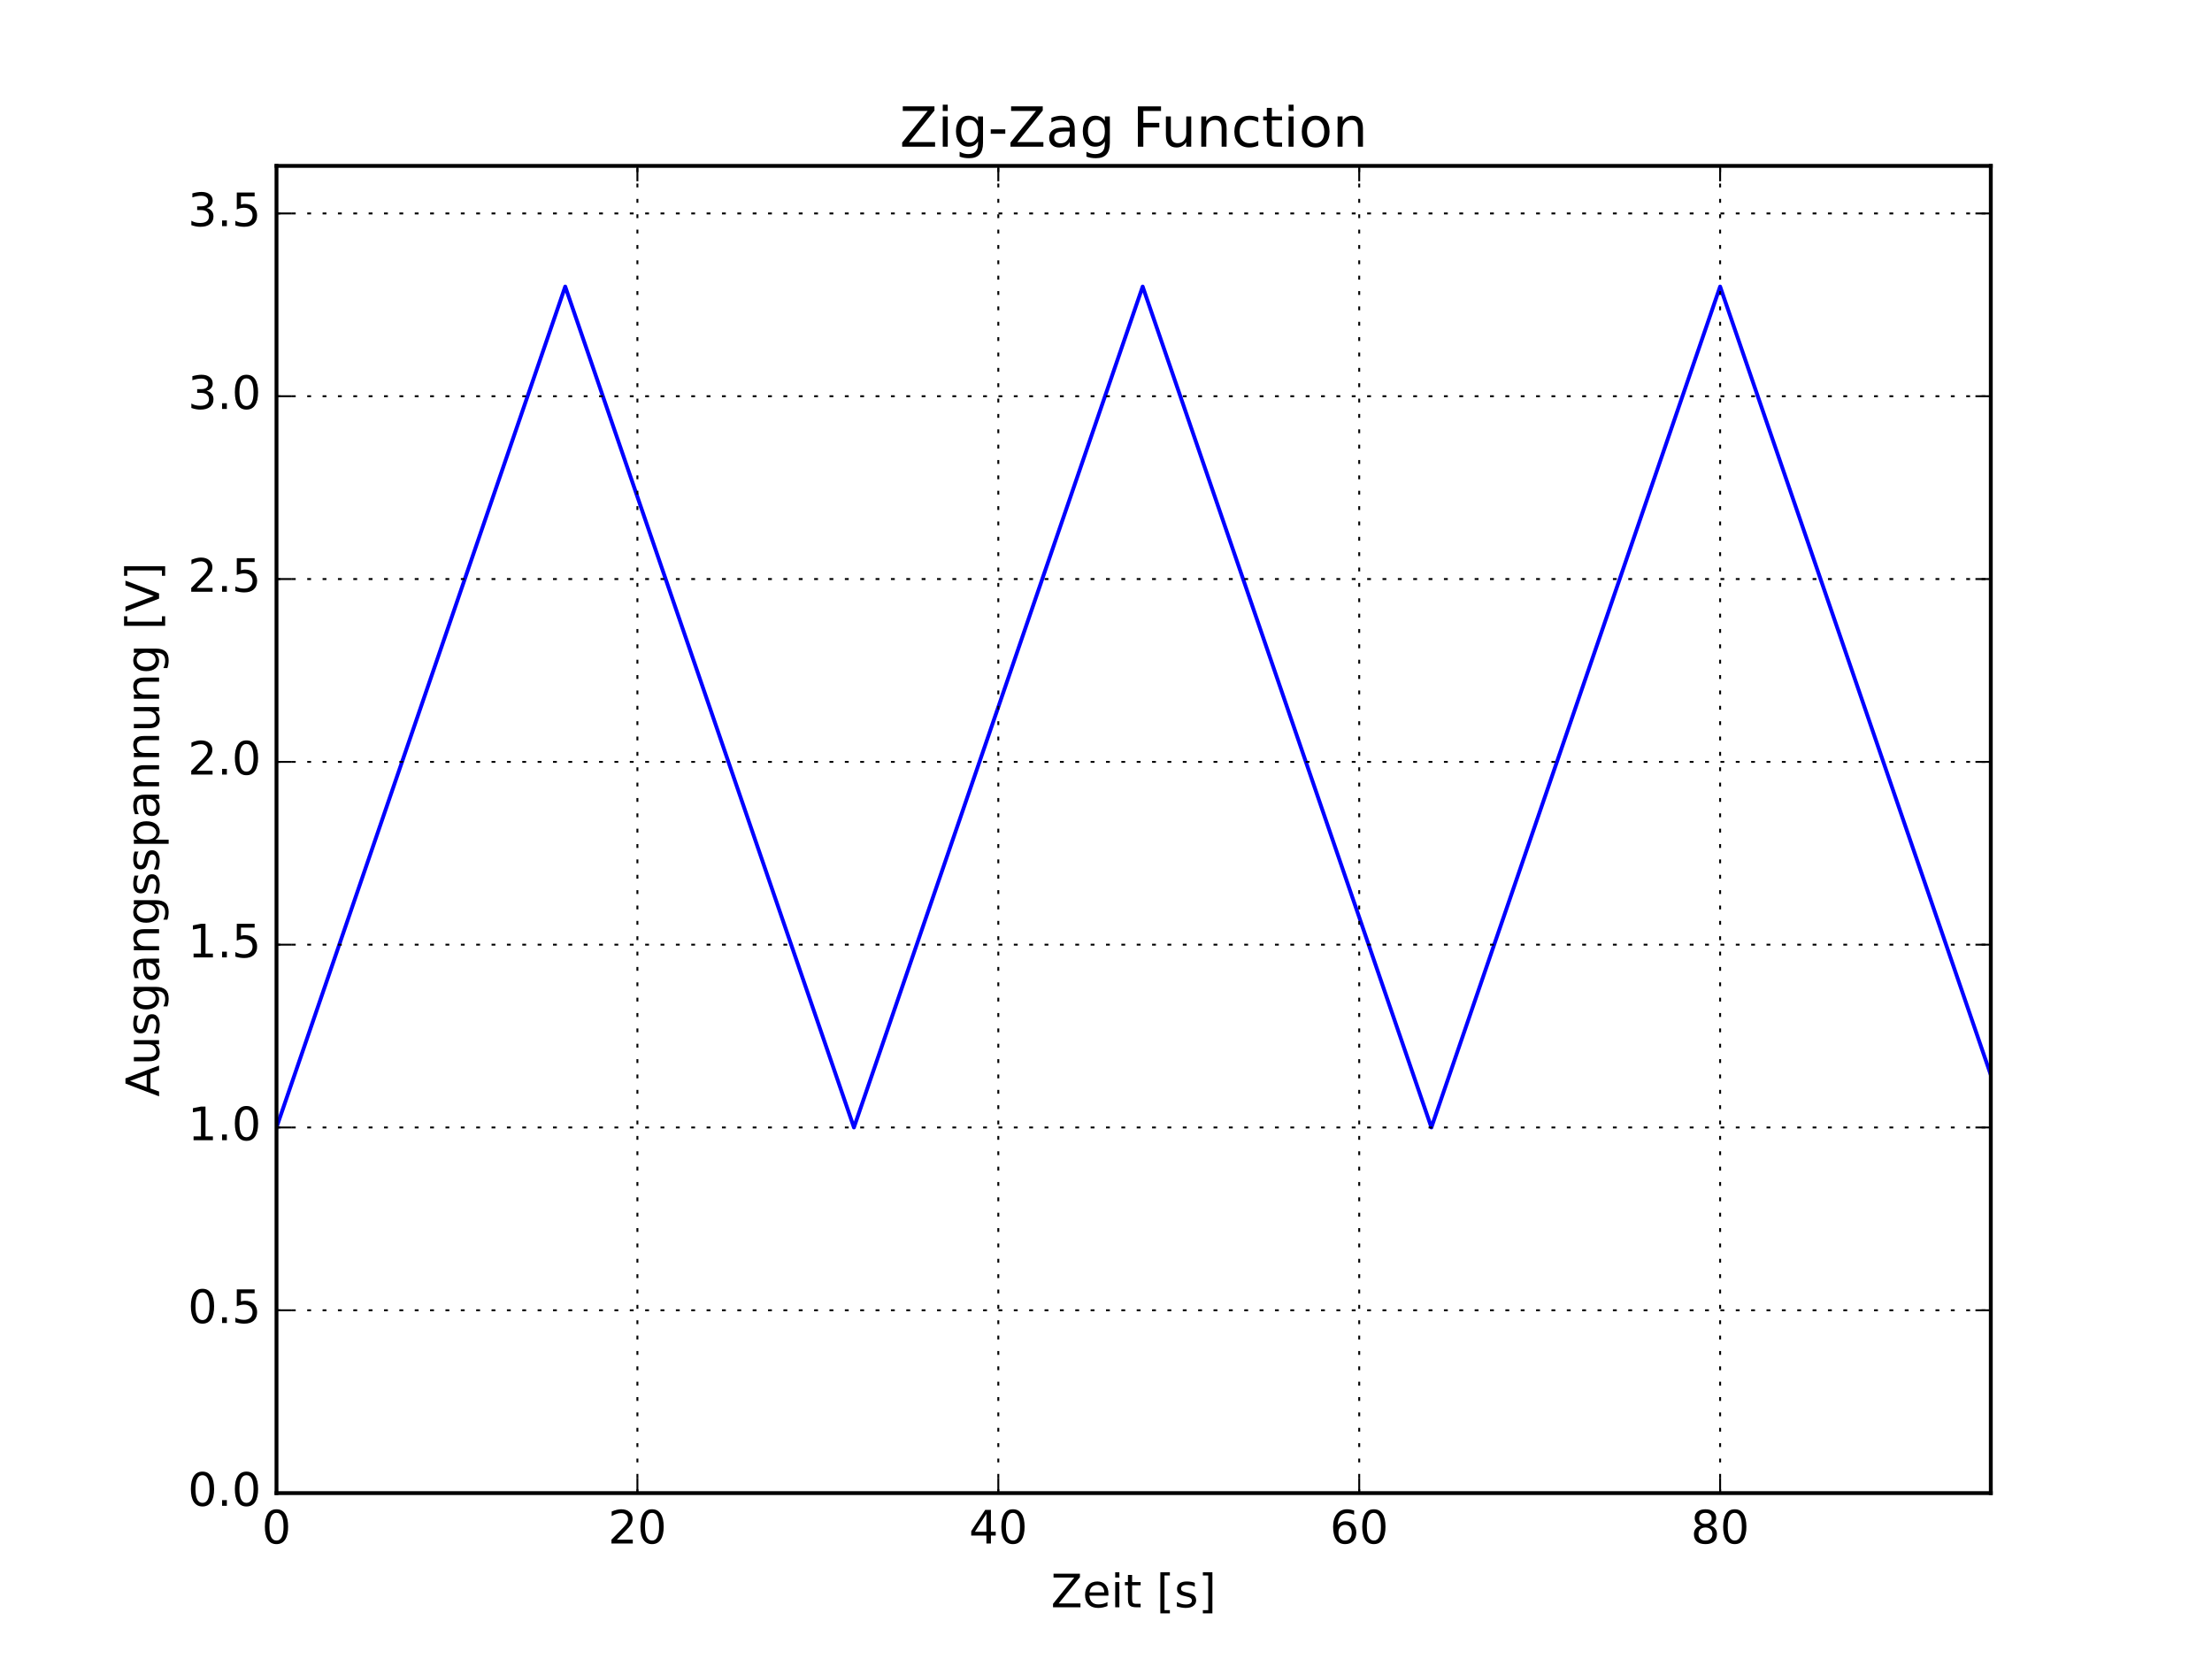
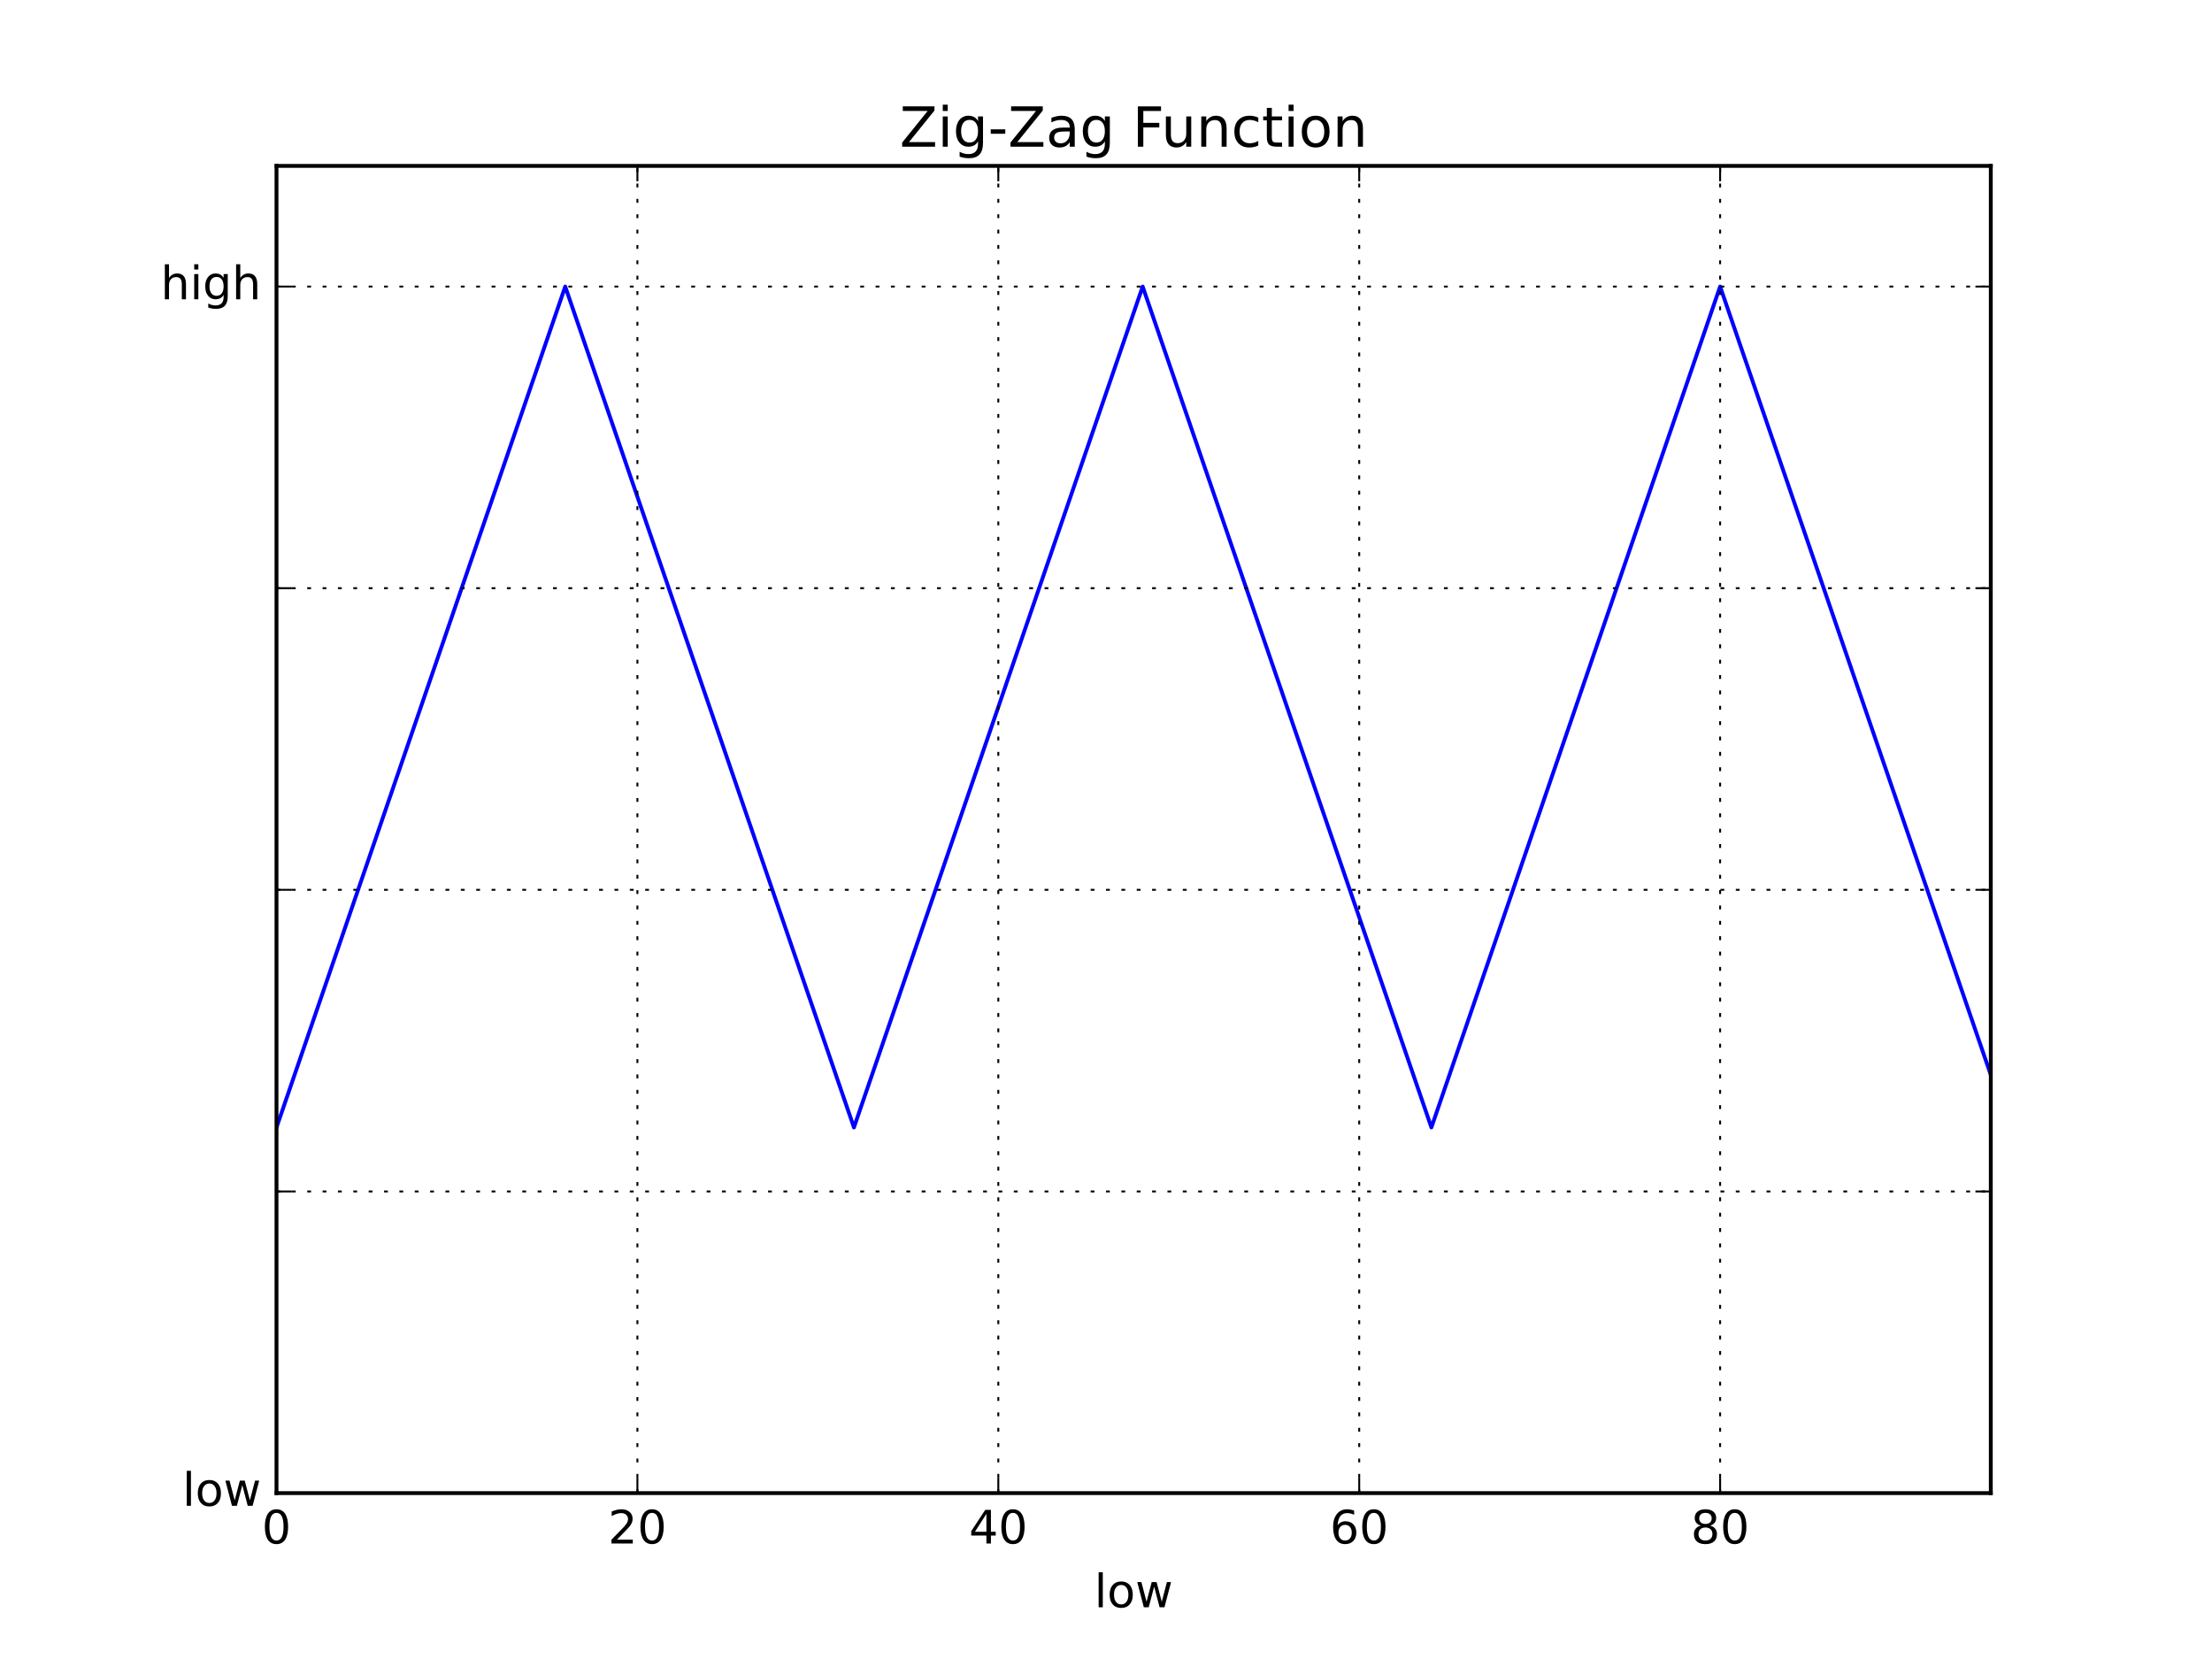
<svg xmlns="http://www.w3.org/2000/svg" xmlns:xlink="http://www.w3.org/1999/xlink" width="576pt" height="432pt" viewBox="0 0 576 432" version="1.1">
  <defs>
    <style type="text/css">*{stroke-linejoin: round; stroke-linecap: butt}</style>
  </defs>
  <g id="figure_1">
    <g id="patch_1">
      <path d="M 0 432  L 576 432  L 576 0  L 0 0  z " style="fill: #ffffff" />
    </g>
    <g id="axes_1">
      <g id="patch_2">
        <path d="M 72 388.8  L 518.4 388.8  L 518.4 43.2  L 72 43.2  z " style="fill: #ffffff" />
      </g>
      <g id="line2d_1">
-         <path d="M 72 293.593  L 76.699 279.907  L 81.398 266.221  L 86.097 252.536  L 90.796 238.85  L 95.495 225.164  L 100.194 211.478  L 104.893 197.792  L 109.592 184.106  L 114.291 170.42  L 118.989 156.734  L 123.688 143.048  L 128.387 129.362  L 133.086 115.676  L 137.785 101.99  L 142.484 88.304  L 147.183 74.618  L 151.882 88.304  L 156.581 101.99  L 161.28 115.676  L 165.979 129.362  L 170.678 143.048  L 175.377 156.734  L 180.076 170.42  L 184.775 184.106  L 189.474 197.792  L 194.173 211.478  L 198.872 225.164  L 203.571 238.85  L 208.269 252.536  L 212.968 266.221  L 217.667 279.907  L 222.366 293.593  L 227.065 279.907  L 231.764 266.221  L 236.463 252.536  L 241.162 238.85  L 245.861 225.164  L 250.56 211.478  L 255.259 197.792  L 259.958 184.106  L 264.657 170.42  L 269.356 156.734  L 274.055 143.048  L 278.754 129.362  L 283.453 115.676  L 288.152 101.99  L 292.851 88.304  L 297.549 74.618  L 302.248 88.304  L 306.947 101.99  L 311.646 115.676  L 316.345 129.362  L 321.044 143.048  L 325.743 156.734  L 330.442 170.42  L 335.141 184.106  L 339.84 197.792  L 344.539 211.478  L 349.238 225.164  L 353.937 238.85  L 358.636 252.536  L 363.335 266.221  L 368.034 279.907  L 372.733 293.593  L 377.432 279.907  L 382.131 266.221  L 386.829 252.536  L 391.528 238.85  L 396.227 225.164  L 400.926 211.478  L 405.625 197.792  L 410.324 184.106  L 415.023 170.42  L 419.722 156.734  L 424.421 143.048  L 429.12 129.362  L 433.819 115.676  L 438.518 101.99  L 443.217 88.304  L 447.916 74.618  L 452.615 88.304  L 457.314 101.99  L 462.013 115.676  L 466.712 129.362  L 471.411 143.048  L 476.109 156.734  L 480.808 170.42  L 485.507 184.106  L 490.206 197.792  L 494.905 211.478  L 499.604 225.164  L 504.303 238.85  L 509.002 252.536  L 513.701 266.221  L 518.4 279.907  " clip-path="url(#pd1653d7351)" style="fill: none; stroke: #0000ff; stroke-linecap: square" />
+         <path d="M 72 293.593  L 76.699 279.907  L 81.398 266.221  L 86.097 252.536  L 90.796 238.85  L 95.495 225.164  L 100.194 211.478  L 104.893 197.792  L 109.592 184.106  L 114.291 170.42  L 118.989 156.734  L 123.688 143.048  L 128.387 129.362  L 133.086 115.676  L 137.785 101.99  L 142.484 88.304  L 147.183 74.618  L 151.882 88.304  L 156.581 101.99  L 161.28 115.676  L 165.979 129.362  L 170.678 143.048  L 175.377 156.734  L 180.076 170.42  L 184.775 184.106  L 189.474 197.792  L 194.173 211.478  L 198.872 225.164  L 203.571 238.85  L 208.269 252.536  L 212.968 266.221  L 217.667 279.907  L 222.366 293.593  L 227.065 279.907  L 231.764 266.221  L 236.463 252.536  L 241.162 238.85  L 245.861 225.164  L 250.56 211.478  L 255.259 197.792  L 259.958 184.106  L 264.657 170.42  L 269.356 156.734  L 274.055 143.048  L 278.754 129.362  L 283.453 115.676  L 288.152 101.99  L 292.851 88.304  L 297.549 74.618  L 302.248 88.304  L 306.947 101.99  L 311.646 115.676  L 316.345 129.362  L 321.044 143.048  L 325.743 156.734  L 330.442 170.42  L 335.141 184.106  L 339.84 197.792  L 344.539 211.478  L 349.238 225.164  L 353.937 238.85  L 358.636 252.536  L 363.335 266.221  L 368.034 279.907  L 372.733 293.593  L 377.432 279.907  L 382.131 266.221  L 386.829 252.536  L 391.528 238.85  L 396.227 225.164  L 400.926 211.478  L 405.625 197.792  L 410.324 184.106  L 415.023 170.42  L 419.722 156.734  L 424.421 143.048  L 429.12 129.362  L 433.819 115.676  L 438.518 101.99  L 443.217 88.304  L 447.916 74.618  L 452.615 88.304  L 457.314 101.99  L 462.013 115.676  L 466.712 129.362  L 471.411 143.048  L 476.109 156.734  L 480.808 170.42  L 485.507 184.106  L 490.206 197.792  L 494.905 211.478  L 499.604 225.164  L 504.303 238.85  L 509.002 252.536  L 513.701 266.221  L 518.4 279.907  " clip-path="url(#p608a861ee0)" style="fill: none; stroke: #0000ff; stroke-linecap: square" />
      </g>
      <g id="patch_3">
        <path d="M 72 388.8  L 72 43.2  " style="fill: none; stroke: #000000; stroke-linejoin: miter; stroke-linecap: square" />
      </g>
      <g id="patch_4">
        <path d="M 518.4 388.8  L 518.4 43.2  " style="fill: none; stroke: #000000; stroke-linejoin: miter; stroke-linecap: square" />
      </g>
      <g id="patch_5">
        <path d="M 72 388.8  L 518.4 388.8  " style="fill: none; stroke: #000000; stroke-linejoin: miter; stroke-linecap: square" />
      </g>
      <g id="patch_6">
        <path d="M 72 43.2  L 518.4 43.2  " style="fill: none; stroke: #000000; stroke-linejoin: miter; stroke-linecap: square" />
      </g>
      <g id="matplotlib.axis_1">
        <g id="xtick_1">
          <g id="line2d_2">
-             <path d="M 72 388.8  L 72 43.2  " clip-path="url(#pd1653d7351)" style="fill: none; stroke-dasharray: 1,3; stroke-dashoffset: 0; stroke: #000000; stroke-width: 0.5" />
+             <path d="M 72 388.8  L 72 43.2  " clip-path="url(#p608a861ee0)" style="fill: none; stroke-dasharray: 1,3; stroke-dashoffset: 0; stroke: #000000; stroke-width: 0.5" />
          </g>
          <g id="line2d_3">
            <defs>
-               <path id="m9b3036499b" d="M 0 0  L 0 -4  " style="stroke: #000000; stroke-width: 0.5" />
-             </defs>
-             <g>
-               <use xlink:href="#m9b3036499b" x="72" y="388.8" style="stroke: #000000; stroke-width: 0.5" />
+               <path id="m40c7ae7cc5" d="M 0 0  L 0 -4  " style="stroke: #000000; stroke-width: 0.5" />
+             </defs>
+             <g>
+               <use xlink:href="#m40c7ae7cc5" x="72" y="388.8" style="stroke: #000000; stroke-width: 0.5" />
            </g>
          </g>
          <g id="line2d_4">
            <defs>
-               <path id="m34af52e02f" d="M 0 0  L 0 4  " style="stroke: #000000; stroke-width: 0.5" />
-             </defs>
-             <g>
-               <use xlink:href="#m34af52e02f" x="72" y="43.2" style="stroke: #000000; stroke-width: 0.5" />
+               <path id="m7d15ac63f9" d="M 0 0  L 0 4  " style="stroke: #000000; stroke-width: 0.5" />
+             </defs>
+             <g>
+               <use xlink:href="#m7d15ac63f9" x="72" y="43.2" style="stroke: #000000; stroke-width: 0.5" />
            </g>
          </g>
          <g id="text_1">
            <g transform="translate(68.1825 401.9181)scale(0.12 -0.12)">
              <defs>
                <path id="DejaVuSans-30" d="M 2034 4250  Q 1547 4250 1301 3770  Q 1056 3291 1056 2328  Q 1056 1369 1301 889  Q 1547 409 2034 409  Q 2525 409 2770 889  Q 3016 1369 3016 2328  Q 3016 3291 2770 3770  Q 2525 4250 2034 4250  z M 2034 4750  Q 2819 4750 3233 4129  Q 3647 3509 3647 2328  Q 3647 1150 3233 529  Q 2819 -91 2034 -91  Q 1250 -91 836 529  Q 422 1150 422 2328  Q 422 3509 836 4129  Q 1250 4750 2034 4750  z " transform="scale(0.015625)" />
              </defs>
              <use xlink:href="#DejaVuSans-30" />
            </g>
          </g>
        </g>
        <g id="xtick_2">
          <g id="line2d_5">
-             <path d="M 165.979 388.8  L 165.979 43.2  " clip-path="url(#pd1653d7351)" style="fill: none; stroke-dasharray: 1,3; stroke-dashoffset: 0; stroke: #000000; stroke-width: 0.5" />
+             <path d="M 165.979 388.8  L 165.979 43.2  " clip-path="url(#p608a861ee0)" style="fill: none; stroke-dasharray: 1,3; stroke-dashoffset: 0; stroke: #000000; stroke-width: 0.5" />
          </g>
          <g id="line2d_6">
            <g>
-               <use xlink:href="#m9b3036499b" x="165.979" y="388.8" style="stroke: #000000; stroke-width: 0.5" />
+               <use xlink:href="#m40c7ae7cc5" x="165.979" y="388.8" style="stroke: #000000; stroke-width: 0.5" />
            </g>
          </g>
          <g id="line2d_7">
            <g>
-               <use xlink:href="#m34af52e02f" x="165.979" y="43.2" style="stroke: #000000; stroke-width: 0.5" />
+               <use xlink:href="#m7d15ac63f9" x="165.979" y="43.2" style="stroke: #000000; stroke-width: 0.5" />
            </g>
          </g>
          <g id="text_2">
            <g transform="translate(158.3439 401.9181)scale(0.12 -0.12)">
              <defs>
                <path id="DejaVuSans-32" d="M 1228 531  L 3431 531  L 3431 0  L 469 0  L 469 531  Q 828 903 1448 1529  Q 2069 2156 2228 2338  Q 2531 2678 2651 2914  Q 2772 3150 2772 3378  Q 2772 3750 2511 3984  Q 2250 4219 1831 4219  Q 1534 4219 1204 4116  Q 875 4013 500 3803  L 500 4441  Q 881 4594 1212 4672  Q 1544 4750 1819 4750  Q 2544 4750 2975 4387  Q 3406 4025 3406 3419  Q 3406 3131 3298 2873  Q 3191 2616 2906 2266  Q 2828 2175 2409 1742  Q 1991 1309 1228 531  z " transform="scale(0.015625)" />
              </defs>
              <use xlink:href="#DejaVuSans-32" />
              <use xlink:href="#DejaVuSans-30" x="63.623" />
            </g>
          </g>
        </g>
        <g id="xtick_3">
          <g id="line2d_8">
-             <path d="M 259.958 388.8  L 259.958 43.2  " clip-path="url(#pd1653d7351)" style="fill: none; stroke-dasharray: 1,3; stroke-dashoffset: 0; stroke: #000000; stroke-width: 0.5" />
+             <path d="M 259.958 388.8  L 259.958 43.2  " clip-path="url(#p608a861ee0)" style="fill: none; stroke-dasharray: 1,3; stroke-dashoffset: 0; stroke: #000000; stroke-width: 0.5" />
          </g>
          <g id="line2d_9">
            <g>
-               <use xlink:href="#m9b3036499b" x="259.958" y="388.8" style="stroke: #000000; stroke-width: 0.5" />
+               <use xlink:href="#m40c7ae7cc5" x="259.958" y="388.8" style="stroke: #000000; stroke-width: 0.5" />
            </g>
          </g>
          <g id="line2d_10">
            <g>
-               <use xlink:href="#m34af52e02f" x="259.958" y="43.2" style="stroke: #000000; stroke-width: 0.5" />
+               <use xlink:href="#m7d15ac63f9" x="259.958" y="43.2" style="stroke: #000000; stroke-width: 0.5" />
            </g>
          </g>
          <g id="text_3">
            <g transform="translate(252.3229 401.9181)scale(0.12 -0.12)">
              <defs>
                <path id="DejaVuSans-34" d="M 2419 4116  L 825 1625  L 2419 1625  L 2419 4116  z M 2253 4666  L 3047 4666  L 3047 1625  L 3713 1625  L 3713 1100  L 3047 1100  L 3047 0  L 2419 0  L 2419 1100  L 313 1100  L 313 1709  L 2253 4666  z " transform="scale(0.015625)" />
              </defs>
              <use xlink:href="#DejaVuSans-34" />
              <use xlink:href="#DejaVuSans-30" x="63.623" />
            </g>
          </g>
        </g>
        <g id="xtick_4">
          <g id="line2d_11">
-             <path d="M 353.937 388.8  L 353.937 43.2  " clip-path="url(#pd1653d7351)" style="fill: none; stroke-dasharray: 1,3; stroke-dashoffset: 0; stroke: #000000; stroke-width: 0.5" />
+             <path d="M 353.937 388.8  L 353.937 43.2  " clip-path="url(#p608a861ee0)" style="fill: none; stroke-dasharray: 1,3; stroke-dashoffset: 0; stroke: #000000; stroke-width: 0.5" />
          </g>
          <g id="line2d_12">
            <g>
-               <use xlink:href="#m9b3036499b" x="353.937" y="388.8" style="stroke: #000000; stroke-width: 0.5" />
+               <use xlink:href="#m40c7ae7cc5" x="353.937" y="388.8" style="stroke: #000000; stroke-width: 0.5" />
            </g>
          </g>
          <g id="line2d_13">
            <g>
-               <use xlink:href="#m34af52e02f" x="353.937" y="43.2" style="stroke: #000000; stroke-width: 0.5" />
+               <use xlink:href="#m7d15ac63f9" x="353.937" y="43.2" style="stroke: #000000; stroke-width: 0.5" />
            </g>
          </g>
          <g id="text_4">
            <g transform="translate(346.3018 401.9181)scale(0.12 -0.12)">
              <defs>
                <path id="DejaVuSans-36" d="M 2113 2584  Q 1688 2584 1439 2293  Q 1191 2003 1191 1497  Q 1191 994 1439 701  Q 1688 409 2113 409  Q 2538 409 2786 701  Q 3034 994 3034 1497  Q 3034 2003 2786 2293  Q 2538 2584 2113 2584  z M 3366 4563  L 3366 3988  Q 3128 4100 2886 4159  Q 2644 4219 2406 4219  Q 1781 4219 1451 3797  Q 1122 3375 1075 2522  Q 1259 2794 1537 2939  Q 1816 3084 2150 3084  Q 2853 3084 3261 2657  Q 3669 2231 3669 1497  Q 3669 778 3244 343  Q 2819 -91 2113 -91  Q 1303 -91 875 529  Q 447 1150 447 2328  Q 447 3434 972 4092  Q 1497 4750 2381 4750  Q 2619 4750 2861 4703  Q 3103 4656 3366 4563  z " transform="scale(0.015625)" />
              </defs>
              <use xlink:href="#DejaVuSans-36" />
              <use xlink:href="#DejaVuSans-30" x="63.623" />
            </g>
          </g>
        </g>
        <g id="xtick_5">
          <g id="line2d_14">
-             <path d="M 447.916 388.8  L 447.916 43.2  " clip-path="url(#pd1653d7351)" style="fill: none; stroke-dasharray: 1,3; stroke-dashoffset: 0; stroke: #000000; stroke-width: 0.5" />
+             <path d="M 447.916 388.8  L 447.916 43.2  " clip-path="url(#p608a861ee0)" style="fill: none; stroke-dasharray: 1,3; stroke-dashoffset: 0; stroke: #000000; stroke-width: 0.5" />
          </g>
          <g id="line2d_15">
            <g>
-               <use xlink:href="#m9b3036499b" x="447.916" y="388.8" style="stroke: #000000; stroke-width: 0.5" />
+               <use xlink:href="#m40c7ae7cc5" x="447.916" y="388.8" style="stroke: #000000; stroke-width: 0.5" />
            </g>
          </g>
          <g id="line2d_16">
            <g>
-               <use xlink:href="#m34af52e02f" x="447.916" y="43.2" style="stroke: #000000; stroke-width: 0.5" />
+               <use xlink:href="#m7d15ac63f9" x="447.916" y="43.2" style="stroke: #000000; stroke-width: 0.5" />
            </g>
          </g>
          <g id="text_5">
            <g transform="translate(440.2808 401.9181)scale(0.12 -0.12)">
              <defs>
                <path id="DejaVuSans-38" d="M 2034 2216  Q 1584 2216 1326 1975  Q 1069 1734 1069 1313  Q 1069 891 1326 650  Q 1584 409 2034 409  Q 2484 409 2743 651  Q 3003 894 3003 1313  Q 3003 1734 2745 1975  Q 2488 2216 2034 2216  z M 1403 2484  Q 997 2584 770 2862  Q 544 3141 544 3541  Q 544 4100 942 4425  Q 1341 4750 2034 4750  Q 2731 4750 3128 4425  Q 3525 4100 3525 3541  Q 3525 3141 3298 2862  Q 3072 2584 2669 2484  Q 3125 2378 3379 2068  Q 3634 1759 3634 1313  Q 3634 634 3220 271  Q 2806 -91 2034 -91  Q 1263 -91 848 271  Q 434 634 434 1313  Q 434 1759 690 2068  Q 947 2378 1403 2484  z M 1172 3481  Q 1172 3119 1398 2916  Q 1625 2713 2034 2713  Q 2441 2713 2670 2916  Q 2900 3119 2900 3481  Q 2900 3844 2670 4047  Q 2441 4250 2034 4250  Q 1625 4250 1398 4047  Q 1172 3844 1172 3481  z " transform="scale(0.015625)" />
              </defs>
              <use xlink:href="#DejaVuSans-38" />
              <use xlink:href="#DejaVuSans-30" x="63.623" />
            </g>
          </g>
        </g>
        <g id="text_6">
-           <g transform="translate(273.6647 418.5319)scale(0.12 -0.12)">
-             <defs>
-               <path id="DejaVuSans-5a" d="M 359 4666  L 4025 4666  L 4025 4184  L 1075 531  L 4097 531  L 4097 0  L 288 0  L 288 481  L 3238 4134  L 359 4134  L 359 4666  z " transform="scale(0.015625)" />
-               <path id="DejaVuSans-65" d="M 3597 1894  L 3597 1613  L 953 1613  Q 991 1019 1311 708  Q 1631 397 2203 397  Q 2534 397 2845 478  Q 3156 559 3463 722  L 3463 178  Q 3153 47 2828 -22  Q 2503 -91 2169 -91  Q 1331 -91 842 396  Q 353 884 353 1716  Q 353 2575 817 3079  Q 1281 3584 2069 3584  Q 2775 3584 3186 3129  Q 3597 2675 3597 1894  z M 3022 2063  Q 3016 2534 2758 2815  Q 2500 3097 2075 3097  Q 1594 3097 1305 2825  Q 1016 2553 972 2059  L 3022 2063  z " transform="scale(0.015625)" />
-               <path id="DejaVuSans-69" d="M 603 3500  L 1178 3500  L 1178 0  L 603 0  L 603 3500  z M 603 4863  L 1178 4863  L 1178 4134  L 603 4134  L 603 4863  z " transform="scale(0.015625)" />
-               <path id="DejaVuSans-74" d="M 1172 4494  L 1172 3500  L 2356 3500  L 2356 3053  L 1172 3053  L 1172 1153  Q 1172 725 1289 603  Q 1406 481 1766 481  L 2356 481  L 2356 0  L 1766 0  Q 1100 0 847 248  Q 594 497 594 1153  L 594 3053  L 172 3053  L 172 3500  L 594 3500  L 594 4494  L 1172 4494  z " transform="scale(0.015625)" />
-               <path id="DejaVuSans-20" transform="scale(0.015625)" />
-               <path id="DejaVuSans-5b" d="M 550 4863  L 1875 4863  L 1875 4416  L 1125 4416  L 1125 -397  L 1875 -397  L 1875 -844  L 550 -844  L 550 4863  z " transform="scale(0.015625)" />
-               <path id="DejaVuSans-73" d="M 2834 3397  L 2834 2853  Q 2591 2978 2328 3040  Q 2066 3103 1784 3103  Q 1356 3103 1142 2972  Q 928 2841 928 2578  Q 928 2378 1081 2264  Q 1234 2150 1697 2047  L 1894 2003  Q 2506 1872 2764 1633  Q 3022 1394 3022 966  Q 3022 478 2636 193  Q 2250 -91 1575 -91  Q 1294 -91 989 -36  Q 684 19 347 128  L 347 722  Q 666 556 975 473  Q 1284 391 1588 391  Q 1994 391 2212 530  Q 2431 669 2431 922  Q 2431 1156 2273 1281  Q 2116 1406 1581 1522  L 1381 1569  Q 847 1681 609 1914  Q 372 2147 372 2553  Q 372 3047 722 3315  Q 1072 3584 1716 3584  Q 2034 3584 2315 3537  Q 2597 3491 2834 3397  z " transform="scale(0.015625)" />
-               <path id="DejaVuSans-5d" d="M 1947 4863  L 1947 -844  L 622 -844  L 622 -397  L 1369 -397  L 1369 4416  L 622 4416  L 622 4863  L 1947 4863  z " transform="scale(0.015625)" />
-             </defs>
-             <use xlink:href="#DejaVuSans-5a" />
-             <use xlink:href="#DejaVuSans-65" x="68.506" />
-             <use xlink:href="#DejaVuSans-69" x="130.029" />
-             <use xlink:href="#DejaVuSans-74" x="157.812" />
-             <use xlink:href="#DejaVuSans-20" x="197.021" />
-             <use xlink:href="#DejaVuSans-5b" x="228.809" />
-             <use xlink:href="#DejaVuSans-73" x="267.822" />
-             <use xlink:href="#DejaVuSans-5d" x="319.922" />
+           <g transform="translate(284.955 418.5319)scale(0.12 -0.12)">
+             <defs>
+               <path id="DejaVuSans-6c" d="M 603 4863  L 1178 4863  L 1178 0  L 603 0  L 603 4863  z " transform="scale(0.015625)" />
+               <path id="DejaVuSans-6f" d="M 1959 3097  Q 1497 3097 1228 2736  Q 959 2375 959 1747  Q 959 1119 1226 758  Q 1494 397 1959 397  Q 2419 397 2687 759  Q 2956 1122 2956 1747  Q 2956 2369 2687 2733  Q 2419 3097 1959 3097  z M 1959 3584  Q 2709 3584 3137 3096  Q 3566 2609 3566 1747  Q 3566 888 3137 398  Q 2709 -91 1959 -91  Q 1206 -91 779 398  Q 353 888 353 1747  Q 353 2609 779 3096  Q 1206 3584 1959 3584  z " transform="scale(0.015625)" />
+               <path id="DejaVuSans-77" d="M 269 3500  L 844 3500  L 1563 769  L 2278 3500  L 2956 3500  L 3675 769  L 4391 3500  L 4966 3500  L 4050 0  L 3372 0  L 2619 2869  L 1863 0  L 1184 0  L 269 3500  z " transform="scale(0.015625)" />
+             </defs>
+             <use xlink:href="#DejaVuSans-6c" />
+             <use xlink:href="#DejaVuSans-6f" x="27.783" />
+             <use xlink:href="#DejaVuSans-77" x="88.965" />
          </g>
        </g>
      </g>
      <g id="matplotlib.axis_2">
        <g id="ytick_1">
          <g id="line2d_17">
-             <path d="M 72 388.8  L 518.4 388.8  " clip-path="url(#pd1653d7351)" style="fill: none; stroke-dasharray: 1,3; stroke-dashoffset: 0; stroke: #000000; stroke-width: 0.5" />
+             <path d="M 72 388.8  L 518.4 388.8  " clip-path="url(#p608a861ee0)" style="fill: none; stroke-dasharray: 1,3; stroke-dashoffset: 0; stroke: #000000; stroke-width: 0.5" />
          </g>
          <g id="line2d_18">
            <defs>
-               <path id="m0784b5f6c6" d="M 0 0  L 4 0  " style="stroke: #000000; stroke-width: 0.5" />
-             </defs>
-             <g>
-               <use xlink:href="#m0784b5f6c6" x="72" y="388.8" style="stroke: #000000; stroke-width: 0.5" />
+               <path id="m8938d8aeae" d="M 0 0  L 4 0  " style="stroke: #000000; stroke-width: 0.5" />
+             </defs>
+             <g>
+               <use xlink:href="#m8938d8aeae" x="72" y="388.8" style="stroke: #000000; stroke-width: 0.5" />
            </g>
          </g>
          <g id="line2d_19">
            <defs>
-               <path id="m0bee5b0534" d="M 0 0  L -4 0  " style="stroke: #000000; stroke-width: 0.5" />
-             </defs>
-             <g>
-               <use xlink:href="#m0bee5b0534" x="518.4" y="388.8" style="stroke: #000000; stroke-width: 0.5" />
+               <path id="m1418623bdf" d="M 0 0  L -4 0  " style="stroke: #000000; stroke-width: 0.5" />
+             </defs>
+             <g>
+               <use xlink:href="#m1418623bdf" x="518.4" y="388.8" style="stroke: #000000; stroke-width: 0.5" />
            </g>
          </g>
          <g id="text_7">
-             <g transform="translate(48.91625 392.1112)scale(0.12 -0.12)">
-               <defs>
-                 <path id="DejaVuSans-2e" d="M 684 794  L 1344 794  L 1344 0  L 684 0  L 684 794  z " transform="scale(0.015625)" />
-               </defs>
-               <use xlink:href="#DejaVuSans-30" />
-               <use xlink:href="#DejaVuSans-2e" x="63.623" />
-               <use xlink:href="#DejaVuSans-30" x="95.41" />
+             <g transform="translate(47.51 392.1112)scale(0.12 -0.12)">
+               <use xlink:href="#DejaVuSans-6c" />
+               <use xlink:href="#DejaVuSans-6f" x="27.783" />
+               <use xlink:href="#DejaVuSans-77" x="88.965" />
            </g>
          </g>
        </g>
        <g id="ytick_2">
          <g id="line2d_20">
-             <path d="M 72 341.197  L 518.4 341.197  " clip-path="url(#pd1653d7351)" style="fill: none; stroke-dasharray: 1,3; stroke-dashoffset: 0; stroke: #000000; stroke-width: 0.5" />
+             <path d="M 72 310.255  L 518.4 310.255  " clip-path="url(#p608a861ee0)" style="fill: none; stroke-dasharray: 1,3; stroke-dashoffset: 0; stroke: #000000; stroke-width: 0.5" />
          </g>
          <g id="line2d_21">
            <g>
-               <use xlink:href="#m0784b5f6c6" x="72" y="341.197" style="stroke: #000000; stroke-width: 0.5" />
+               <use xlink:href="#m8938d8aeae" x="72" y="310.255" style="stroke: #000000; stroke-width: 0.5" />
            </g>
          </g>
          <g id="line2d_22">
            <g>
-               <use xlink:href="#m0bee5b0534" x="518.4" y="341.197" style="stroke: #000000; stroke-width: 0.5" />
-             </g>
-           </g>
-           <g id="text_8">
-             <g transform="translate(48.91625 344.5079)scale(0.12 -0.12)">
-               <defs>
-                 <path id="DejaVuSans-35" d="M 691 4666  L 3169 4666  L 3169 4134  L 1269 4134  L 1269 2991  Q 1406 3038 1543 3061  Q 1681 3084 1819 3084  Q 2600 3084 3056 2656  Q 3513 2228 3513 1497  Q 3513 744 3044 326  Q 2575 -91 1722 -91  Q 1428 -91 1123 -41  Q 819 9 494 109  L 494 744  Q 775 591 1075 516  Q 1375 441 1709 441  Q 2250 441 2565 725  Q 2881 1009 2881 1497  Q 2881 1984 2565 2268  Q 2250 2553 1709 2553  Q 1456 2553 1204 2497  Q 953 2441 691 2322  L 691 4666  z " transform="scale(0.015625)" />
-               </defs>
-               <use xlink:href="#DejaVuSans-30" />
-               <use xlink:href="#DejaVuSans-2e" x="63.623" />
-               <use xlink:href="#DejaVuSans-35" x="95.41" />
+               <use xlink:href="#m1418623bdf" x="518.4" y="310.255" style="stroke: #000000; stroke-width: 0.5" />
            </g>
          </g>
        </g>
        <g id="ytick_3">
          <g id="line2d_23">
-             <path d="M 72 293.593  L 518.4 293.593  " clip-path="url(#pd1653d7351)" style="fill: none; stroke-dasharray: 1,3; stroke-dashoffset: 0; stroke: #000000; stroke-width: 0.5" />
+             <path d="M 72 231.709  L 518.4 231.709  " clip-path="url(#p608a861ee0)" style="fill: none; stroke-dasharray: 1,3; stroke-dashoffset: 0; stroke: #000000; stroke-width: 0.5" />
          </g>
          <g id="line2d_24">
            <g>
-               <use xlink:href="#m0784b5f6c6" x="72" y="293.593" style="stroke: #000000; stroke-width: 0.5" />
+               <use xlink:href="#m8938d8aeae" x="72" y="231.709" style="stroke: #000000; stroke-width: 0.5" />
            </g>
          </g>
          <g id="line2d_25">
            <g>
-               <use xlink:href="#m0bee5b0534" x="518.4" y="293.593" style="stroke: #000000; stroke-width: 0.5" />
-             </g>
-           </g>
-           <g id="text_9">
-             <g transform="translate(48.91625 296.9046)scale(0.12 -0.12)">
-               <defs>
-                 <path id="DejaVuSans-31" d="M 794 531  L 1825 531  L 1825 4091  L 703 3866  L 703 4441  L 1819 4666  L 2450 4666  L 2450 531  L 3481 531  L 3481 0  L 794 0  L 794 531  z " transform="scale(0.015625)" />
-               </defs>
-               <use xlink:href="#DejaVuSans-31" />
-               <use xlink:href="#DejaVuSans-2e" x="63.623" />
-               <use xlink:href="#DejaVuSans-30" x="95.41" />
+               <use xlink:href="#m1418623bdf" x="518.4" y="231.709" style="stroke: #000000; stroke-width: 0.5" />
            </g>
          </g>
        </g>
        <g id="ytick_4">
          <g id="line2d_26">
-             <path d="M 72 245.99  L 518.4 245.99  " clip-path="url(#pd1653d7351)" style="fill: none; stroke-dasharray: 1,3; stroke-dashoffset: 0; stroke: #000000; stroke-width: 0.5" />
+             <path d="M 72 153.164  L 518.4 153.164  " clip-path="url(#p608a861ee0)" style="fill: none; stroke-dasharray: 1,3; stroke-dashoffset: 0; stroke: #000000; stroke-width: 0.5" />
          </g>
          <g id="line2d_27">
            <g>
-               <use xlink:href="#m0784b5f6c6" x="72" y="245.99" style="stroke: #000000; stroke-width: 0.5" />
+               <use xlink:href="#m8938d8aeae" x="72" y="153.164" style="stroke: #000000; stroke-width: 0.5" />
            </g>
          </g>
          <g id="line2d_28">
            <g>
-               <use xlink:href="#m0bee5b0534" x="518.4" y="245.99" style="stroke: #000000; stroke-width: 0.5" />
-             </g>
-           </g>
-           <g id="text_10">
-             <g transform="translate(48.91625 249.3013)scale(0.12 -0.12)">
-               <use xlink:href="#DejaVuSans-31" />
-               <use xlink:href="#DejaVuSans-2e" x="63.623" />
-               <use xlink:href="#DejaVuSans-35" x="95.41" />
+               <use xlink:href="#m1418623bdf" x="518.4" y="153.164" style="stroke: #000000; stroke-width: 0.5" />
            </g>
          </g>
        </g>
        <g id="ytick_5">
          <g id="line2d_29">
-             <path d="M 72 198.387  L 518.4 198.387  " clip-path="url(#pd1653d7351)" style="fill: none; stroke-dasharray: 1,3; stroke-dashoffset: 0; stroke: #000000; stroke-width: 0.5" />
+             <path d="M 72 74.618  L 518.4 74.618  " clip-path="url(#p608a861ee0)" style="fill: none; stroke-dasharray: 1,3; stroke-dashoffset: 0; stroke: #000000; stroke-width: 0.5" />
          </g>
          <g id="line2d_30">
            <g>
-               <use xlink:href="#m0784b5f6c6" x="72" y="198.387" style="stroke: #000000; stroke-width: 0.5" />
+               <use xlink:href="#m8938d8aeae" x="72" y="74.618" style="stroke: #000000; stroke-width: 0.5" />
            </g>
          </g>
          <g id="line2d_31">
            <g>
-               <use xlink:href="#m0bee5b0534" x="518.4" y="198.387" style="stroke: #000000; stroke-width: 0.5" />
-             </g>
-           </g>
-           <g id="text_11">
-             <g transform="translate(48.91625 201.698)scale(0.12 -0.12)">
-               <use xlink:href="#DejaVuSans-32" />
-               <use xlink:href="#DejaVuSans-2e" x="63.623" />
-               <use xlink:href="#DejaVuSans-30" x="95.41" />
-             </g>
-           </g>
-         </g>
-         <g id="ytick_6">
-           <g id="line2d_32">
-             <path d="M 72 150.783  L 518.4 150.783  " clip-path="url(#pd1653d7351)" style="fill: none; stroke-dasharray: 1,3; stroke-dashoffset: 0; stroke: #000000; stroke-width: 0.5" />
-           </g>
-           <g id="line2d_33">
-             <g>
-               <use xlink:href="#m0784b5f6c6" x="72" y="150.783" style="stroke: #000000; stroke-width: 0.5" />
-             </g>
-           </g>
-           <g id="line2d_34">
-             <g>
-               <use xlink:href="#m0bee5b0534" x="518.4" y="150.783" style="stroke: #000000; stroke-width: 0.5" />
-             </g>
-           </g>
-           <g id="text_12">
-             <g transform="translate(48.91625 154.0947)scale(0.12 -0.12)">
-               <use xlink:href="#DejaVuSans-32" />
-               <use xlink:href="#DejaVuSans-2e" x="63.623" />
-               <use xlink:href="#DejaVuSans-35" x="95.41" />
-             </g>
-           </g>
-         </g>
-         <g id="ytick_7">
-           <g id="line2d_35">
-             <path d="M 72 103.18  L 518.4 103.18  " clip-path="url(#pd1653d7351)" style="fill: none; stroke-dasharray: 1,3; stroke-dashoffset: 0; stroke: #000000; stroke-width: 0.5" />
-           </g>
-           <g id="line2d_36">
-             <g>
-               <use xlink:href="#m0784b5f6c6" x="72" y="103.18" style="stroke: #000000; stroke-width: 0.5" />
-             </g>
-           </g>
-           <g id="line2d_37">
-             <g>
-               <use xlink:href="#m0bee5b0534" x="518.4" y="103.18" style="stroke: #000000; stroke-width: 0.5" />
-             </g>
-           </g>
-           <g id="text_13">
-             <g transform="translate(48.91625 106.4914)scale(0.12 -0.12)">
-               <defs>
-                 <path id="DejaVuSans-33" d="M 2597 2516  Q 3050 2419 3304 2112  Q 3559 1806 3559 1356  Q 3559 666 3084 287  Q 2609 -91 1734 -91  Q 1441 -91 1130 -33  Q 819 25 488 141  L 488 750  Q 750 597 1062 519  Q 1375 441 1716 441  Q 2309 441 2620 675  Q 2931 909 2931 1356  Q 2931 1769 2642 2001  Q 2353 2234 1838 2234  L 1294 2234  L 1294 2753  L 1863 2753  Q 2328 2753 2575 2939  Q 2822 3125 2822 3475  Q 2822 3834 2567 4026  Q 2313 4219 1838 4219  Q 1578 4219 1281 4162  Q 984 4106 628 3988  L 628 4550  Q 988 4650 1302 4700  Q 1616 4750 1894 4750  Q 2613 4750 3031 4423  Q 3450 4097 3450 3541  Q 3450 3153 3228 2886  Q 3006 2619 2597 2516  z " transform="scale(0.015625)" />
-               </defs>
-               <use xlink:href="#DejaVuSans-33" />
-               <use xlink:href="#DejaVuSans-2e" x="63.623" />
-               <use xlink:href="#DejaVuSans-30" x="95.41" />
-             </g>
-           </g>
-         </g>
-         <g id="ytick_8">
-           <g id="line2d_38">
-             <path d="M 72 55.577  L 518.4 55.577  " clip-path="url(#pd1653d7351)" style="fill: none; stroke-dasharray: 1,3; stroke-dashoffset: 0; stroke: #000000; stroke-width: 0.5" />
-           </g>
-           <g id="line2d_39">
-             <g>
-               <use xlink:href="#m0784b5f6c6" x="72" y="55.577" style="stroke: #000000; stroke-width: 0.5" />
-             </g>
-           </g>
-           <g id="line2d_40">
-             <g>
-               <use xlink:href="#m0bee5b0534" x="518.4" y="55.577" style="stroke: #000000; stroke-width: 0.5" />
-             </g>
-           </g>
-           <g id="text_14">
-             <g transform="translate(48.91625 58.88811)scale(0.12 -0.12)">
-               <use xlink:href="#DejaVuSans-33" />
-               <use xlink:href="#DejaVuSans-2e" x="63.623" />
-               <use xlink:href="#DejaVuSans-35" x="95.41" />
-             </g>
-           </g>
-         </g>
-         <g id="text_15">
-           <g transform="translate(41.42063 285.5794)rotate(-90)scale(0.12 -0.12)">
-             <defs>
-               <path id="DejaVuSans-41" d="M 2188 4044  L 1331 1722  L 3047 1722  L 2188 4044  z M 1831 4666  L 2547 4666  L 4325 0  L 3669 0  L 3244 1197  L 1141 1197  L 716 0  L 50 0  L 1831 4666  z " transform="scale(0.015625)" />
-               <path id="DejaVuSans-75" d="M 544 1381  L 544 3500  L 1119 3500  L 1119 1403  Q 1119 906 1312 657  Q 1506 409 1894 409  Q 2359 409 2629 706  Q 2900 1003 2900 1516  L 2900 3500  L 3475 3500  L 3475 0  L 2900 0  L 2900 538  Q 2691 219 2414 64  Q 2138 -91 1772 -91  Q 1169 -91 856 284  Q 544 659 544 1381  z M 1991 3584  L 1991 3584  z " transform="scale(0.015625)" />
-               <path id="DejaVuSans-67" d="M 2906 1791  Q 2906 2416 2648 2759  Q 2391 3103 1925 3103  Q 1463 3103 1205 2759  Q 947 2416 947 1791  Q 947 1169 1205 825  Q 1463 481 1925 481  Q 2391 481 2648 825  Q 2906 1169 2906 1791  z M 3481 434  Q 3481 -459 3084 -895  Q 2688 -1331 1869 -1331  Q 1566 -1331 1297 -1286  Q 1028 -1241 775 -1147  L 775 -588  Q 1028 -725 1275 -790  Q 1522 -856 1778 -856  Q 2344 -856 2625 -561  Q 2906 -266 2906 331  L 2906 616  Q 2728 306 2450 153  Q 2172 0 1784 0  Q 1141 0 747 490  Q 353 981 353 1791  Q 353 2603 747 3093  Q 1141 3584 1784 3584  Q 2172 3584 2450 3431  Q 2728 3278 2906 2969  L 2906 3500  L 3481 3500  L 3481 434  z " transform="scale(0.015625)" />
-               <path id="DejaVuSans-61" d="M 2194 1759  Q 1497 1759 1228 1600  Q 959 1441 959 1056  Q 959 750 1161 570  Q 1363 391 1709 391  Q 2188 391 2477 730  Q 2766 1069 2766 1631  L 2766 1759  L 2194 1759  z M 3341 1997  L 3341 0  L 2766 0  L 2766 531  Q 2569 213 2275 61  Q 1981 -91 1556 -91  Q 1019 -91 701 211  Q 384 513 384 1019  Q 384 1609 779 1909  Q 1175 2209 1959 2209  L 2766 2209  L 2766 2266  Q 2766 2663 2505 2880  Q 2244 3097 1772 3097  Q 1472 3097 1187 3025  Q 903 2953 641 2809  L 641 3341  Q 956 3463 1253 3523  Q 1550 3584 1831 3584  Q 2591 3584 2966 3190  Q 3341 2797 3341 1997  z " transform="scale(0.015625)" />
-               <path id="DejaVuSans-6e" d="M 3513 2113  L 3513 0  L 2938 0  L 2938 2094  Q 2938 2591 2744 2837  Q 2550 3084 2163 3084  Q 1697 3084 1428 2787  Q 1159 2491 1159 1978  L 1159 0  L 581 0  L 581 3500  L 1159 3500  L 1159 2956  Q 1366 3272 1645 3428  Q 1925 3584 2291 3584  Q 2894 3584 3203 3211  Q 3513 2838 3513 2113  z " transform="scale(0.015625)" />
-               <path id="DejaVuSans-70" d="M 1159 525  L 1159 -1331  L 581 -1331  L 581 3500  L 1159 3500  L 1159 2969  Q 1341 3281 1617 3432  Q 1894 3584 2278 3584  Q 2916 3584 3314 3078  Q 3713 2572 3713 1747  Q 3713 922 3314 415  Q 2916 -91 2278 -91  Q 1894 -91 1617 61  Q 1341 213 1159 525  z M 3116 1747  Q 3116 2381 2855 2742  Q 2594 3103 2138 3103  Q 1681 3103 1420 2742  Q 1159 2381 1159 1747  Q 1159 1113 1420 752  Q 1681 391 2138 391  Q 2594 391 2855 752  Q 3116 1113 3116 1747  z " transform="scale(0.015625)" />
-               <path id="DejaVuSans-56" d="M 1831 0  L 50 4666  L 709 4666  L 2188 738  L 3669 4666  L 4325 4666  L 2547 0  L 1831 0  z " transform="scale(0.015625)" />
-             </defs>
-             <use xlink:href="#DejaVuSans-41" />
-             <use xlink:href="#DejaVuSans-75" x="68.408" />
-             <use xlink:href="#DejaVuSans-73" x="131.787" />
-             <use xlink:href="#DejaVuSans-67" x="183.887" />
-             <use xlink:href="#DejaVuSans-61" x="247.363" />
-             <use xlink:href="#DejaVuSans-6e" x="308.643" />
-             <use xlink:href="#DejaVuSans-67" x="372.021" />
-             <use xlink:href="#DejaVuSans-73" x="435.498" />
-             <use xlink:href="#DejaVuSans-73" x="487.598" />
-             <use xlink:href="#DejaVuSans-70" x="539.697" />
-             <use xlink:href="#DejaVuSans-61" x="603.174" />
-             <use xlink:href="#DejaVuSans-6e" x="664.453" />
-             <use xlink:href="#DejaVuSans-6e" x="727.832" />
-             <use xlink:href="#DejaVuSans-75" x="791.211" />
-             <use xlink:href="#DejaVuSans-6e" x="854.59" />
-             <use xlink:href="#DejaVuSans-67" x="917.969" />
-             <use xlink:href="#DejaVuSans-20" x="981.445" />
-             <use xlink:href="#DejaVuSans-5b" x="1013.232" />
-             <use xlink:href="#DejaVuSans-56" x="1052.246" />
-             <use xlink:href="#DejaVuSans-5d" x="1120.654" />
-           </g>
-         </g>
-       </g>
-       <g id="text_16">
+               <use xlink:href="#m1418623bdf" x="518.4" y="74.618" style="stroke: #000000; stroke-width: 0.5" />
+             </g>
+           </g>
+           <g id="text_8">
+             <g transform="translate(41.83812 77.92943)scale(0.12 -0.12)">
+               <defs>
+                 <path id="DejaVuSans-68" d="M 3513 2113  L 3513 0  L 2938 0  L 2938 2094  Q 2938 2591 2744 2837  Q 2550 3084 2163 3084  Q 1697 3084 1428 2787  Q 1159 2491 1159 1978  L 1159 0  L 581 0  L 581 4863  L 1159 4863  L 1159 2956  Q 1366 3272 1645 3428  Q 1925 3584 2291 3584  Q 2894 3584 3203 3211  Q 3513 2838 3513 2113  z " transform="scale(0.015625)" />
+                 <path id="DejaVuSans-69" d="M 603 3500  L 1178 3500  L 1178 0  L 603 0  L 603 3500  z M 603 4863  L 1178 4863  L 1178 4134  L 603 4134  L 603 4863  z " transform="scale(0.015625)" />
+                 <path id="DejaVuSans-67" d="M 2906 1791  Q 2906 2416 2648 2759  Q 2391 3103 1925 3103  Q 1463 3103 1205 2759  Q 947 2416 947 1791  Q 947 1169 1205 825  Q 1463 481 1925 481  Q 2391 481 2648 825  Q 2906 1169 2906 1791  z M 3481 434  Q 3481 -459 3084 -895  Q 2688 -1331 1869 -1331  Q 1566 -1331 1297 -1286  Q 1028 -1241 775 -1147  L 775 -588  Q 1028 -725 1275 -790  Q 1522 -856 1778 -856  Q 2344 -856 2625 -561  Q 2906 -266 2906 331  L 2906 616  Q 2728 306 2450 153  Q 2172 0 1784 0  Q 1141 0 747 490  Q 353 981 353 1791  Q 353 2603 747 3093  Q 1141 3584 1784 3584  Q 2172 3584 2450 3431  Q 2728 3278 2906 2969  L 2906 3500  L 3481 3500  L 3481 434  z " transform="scale(0.015625)" />
+               </defs>
+               <use xlink:href="#DejaVuSans-68" />
+               <use xlink:href="#DejaVuSans-69" x="63.379" />
+               <use xlink:href="#DejaVuSans-67" x="91.162" />
+               <use xlink:href="#DejaVuSans-68" x="154.639" />
+             </g>
+           </g>
+         </g>
+       </g>
+       <g id="text_9">
        <g transform="translate(234.2745 38.2)scale(0.144 -0.144)">
          <defs>
+             <path id="DejaVuSans-5a" d="M 359 4666  L 4025 4666  L 4025 4184  L 1075 531  L 4097 531  L 4097 0  L 288 0  L 288 481  L 3238 4134  L 359 4134  L 359 4666  z " transform="scale(0.015625)" />
            <path id="DejaVuSans-2d" d="M 313 2009  L 1997 2009  L 1997 1497  L 313 1497  L 313 2009  z " transform="scale(0.015625)" />
+             <path id="DejaVuSans-61" d="M 2194 1759  Q 1497 1759 1228 1600  Q 959 1441 959 1056  Q 959 750 1161 570  Q 1363 391 1709 391  Q 2188 391 2477 730  Q 2766 1069 2766 1631  L 2766 1759  L 2194 1759  z M 3341 1997  L 3341 0  L 2766 0  L 2766 531  Q 2569 213 2275 61  Q 1981 -91 1556 -91  Q 1019 -91 701 211  Q 384 513 384 1019  Q 384 1609 779 1909  Q 1175 2209 1959 2209  L 2766 2209  L 2766 2266  Q 2766 2663 2505 2880  Q 2244 3097 1772 3097  Q 1472 3097 1187 3025  Q 903 2953 641 2809  L 641 3341  Q 956 3463 1253 3523  Q 1550 3584 1831 3584  Q 2591 3584 2966 3190  Q 3341 2797 3341 1997  z " transform="scale(0.015625)" />
+             <path id="DejaVuSans-20" transform="scale(0.015625)" />
            <path id="DejaVuSans-46" d="M 628 4666  L 3309 4666  L 3309 4134  L 1259 4134  L 1259 2759  L 3109 2759  L 3109 2228  L 1259 2228  L 1259 0  L 628 0  L 628 4666  z " transform="scale(0.015625)" />
+             <path id="DejaVuSans-75" d="M 544 1381  L 544 3500  L 1119 3500  L 1119 1403  Q 1119 906 1312 657  Q 1506 409 1894 409  Q 2359 409 2629 706  Q 2900 1003 2900 1516  L 2900 3500  L 3475 3500  L 3475 0  L 2900 0  L 2900 538  Q 2691 219 2414 64  Q 2138 -91 1772 -91  Q 1169 -91 856 284  Q 544 659 544 1381  z M 1991 3584  L 1991 3584  z " transform="scale(0.015625)" />
+             <path id="DejaVuSans-6e" d="M 3513 2113  L 3513 0  L 2938 0  L 2938 2094  Q 2938 2591 2744 2837  Q 2550 3084 2163 3084  Q 1697 3084 1428 2787  Q 1159 2491 1159 1978  L 1159 0  L 581 0  L 581 3500  L 1159 3500  L 1159 2956  Q 1366 3272 1645 3428  Q 1925 3584 2291 3584  Q 2894 3584 3203 3211  Q 3513 2838 3513 2113  z " transform="scale(0.015625)" />
            <path id="DejaVuSans-63" d="M 3122 3366  L 3122 2828  Q 2878 2963 2633 3030  Q 2388 3097 2138 3097  Q 1578 3097 1268 2742  Q 959 2388 959 1747  Q 959 1106 1268 751  Q 1578 397 2138 397  Q 2388 397 2633 464  Q 2878 531 3122 666  L 3122 134  Q 2881 22 2623 -34  Q 2366 -91 2075 -91  Q 1284 -91 818 406  Q 353 903 353 1747  Q 353 2603 823 3093  Q 1294 3584 2113 3584  Q 2378 3584 2631 3529  Q 2884 3475 3122 3366  z " transform="scale(0.015625)" />
-             <path id="DejaVuSans-6f" d="M 1959 3097  Q 1497 3097 1228 2736  Q 959 2375 959 1747  Q 959 1119 1226 758  Q 1494 397 1959 397  Q 2419 397 2687 759  Q 2956 1122 2956 1747  Q 2956 2369 2687 2733  Q 2419 3097 1959 3097  z M 1959 3584  Q 2709 3584 3137 3096  Q 3566 2609 3566 1747  Q 3566 888 3137 398  Q 2709 -91 1959 -91  Q 1206 -91 779 398  Q 353 888 353 1747  Q 353 2609 779 3096  Q 1206 3584 1959 3584  z " transform="scale(0.015625)" />
+             <path id="DejaVuSans-74" d="M 1172 4494  L 1172 3500  L 2356 3500  L 2356 3053  L 1172 3053  L 1172 1153  Q 1172 725 1289 603  Q 1406 481 1766 481  L 2356 481  L 2356 0  L 1766 0  Q 1100 0 847 248  Q 594 497 594 1153  L 594 3053  L 172 3053  L 172 3500  L 594 3500  L 594 4494  L 1172 4494  z " transform="scale(0.015625)" />
          </defs>
          <use xlink:href="#DejaVuSans-5a" />
          <use xlink:href="#DejaVuSans-69" x="68.506" />
          <use xlink:href="#DejaVuSans-67" x="96.289" />
          <use xlink:href="#DejaVuSans-2d" x="159.766" />
          <use xlink:href="#DejaVuSans-5a" x="195.85" />
          <use xlink:href="#DejaVuSans-61" x="264.355" />
          <use xlink:href="#DejaVuSans-67" x="325.635" />
          <use xlink:href="#DejaVuSans-20" x="389.111" />
          <use xlink:href="#DejaVuSans-46" x="420.898" />
          <use xlink:href="#DejaVuSans-75" x="472.918" />
          <use xlink:href="#DejaVuSans-6e" x="536.297" />
          <use xlink:href="#DejaVuSans-63" x="599.676" />
          <use xlink:href="#DejaVuSans-74" x="654.656" />
          <use xlink:href="#DejaVuSans-69" x="693.865" />
          <use xlink:href="#DejaVuSans-6f" x="721.648" />
          <use xlink:href="#DejaVuSans-6e" x="782.83" />
        </g>
      </g>
    </g>
  </g>
  <defs>
-     <clipPath id="pd1653d7351">
+     <clipPath id="p608a861ee0">
      <rect x="72" y="43.2" width="446.4" height="345.6" />
    </clipPath>
  </defs>
</svg>
